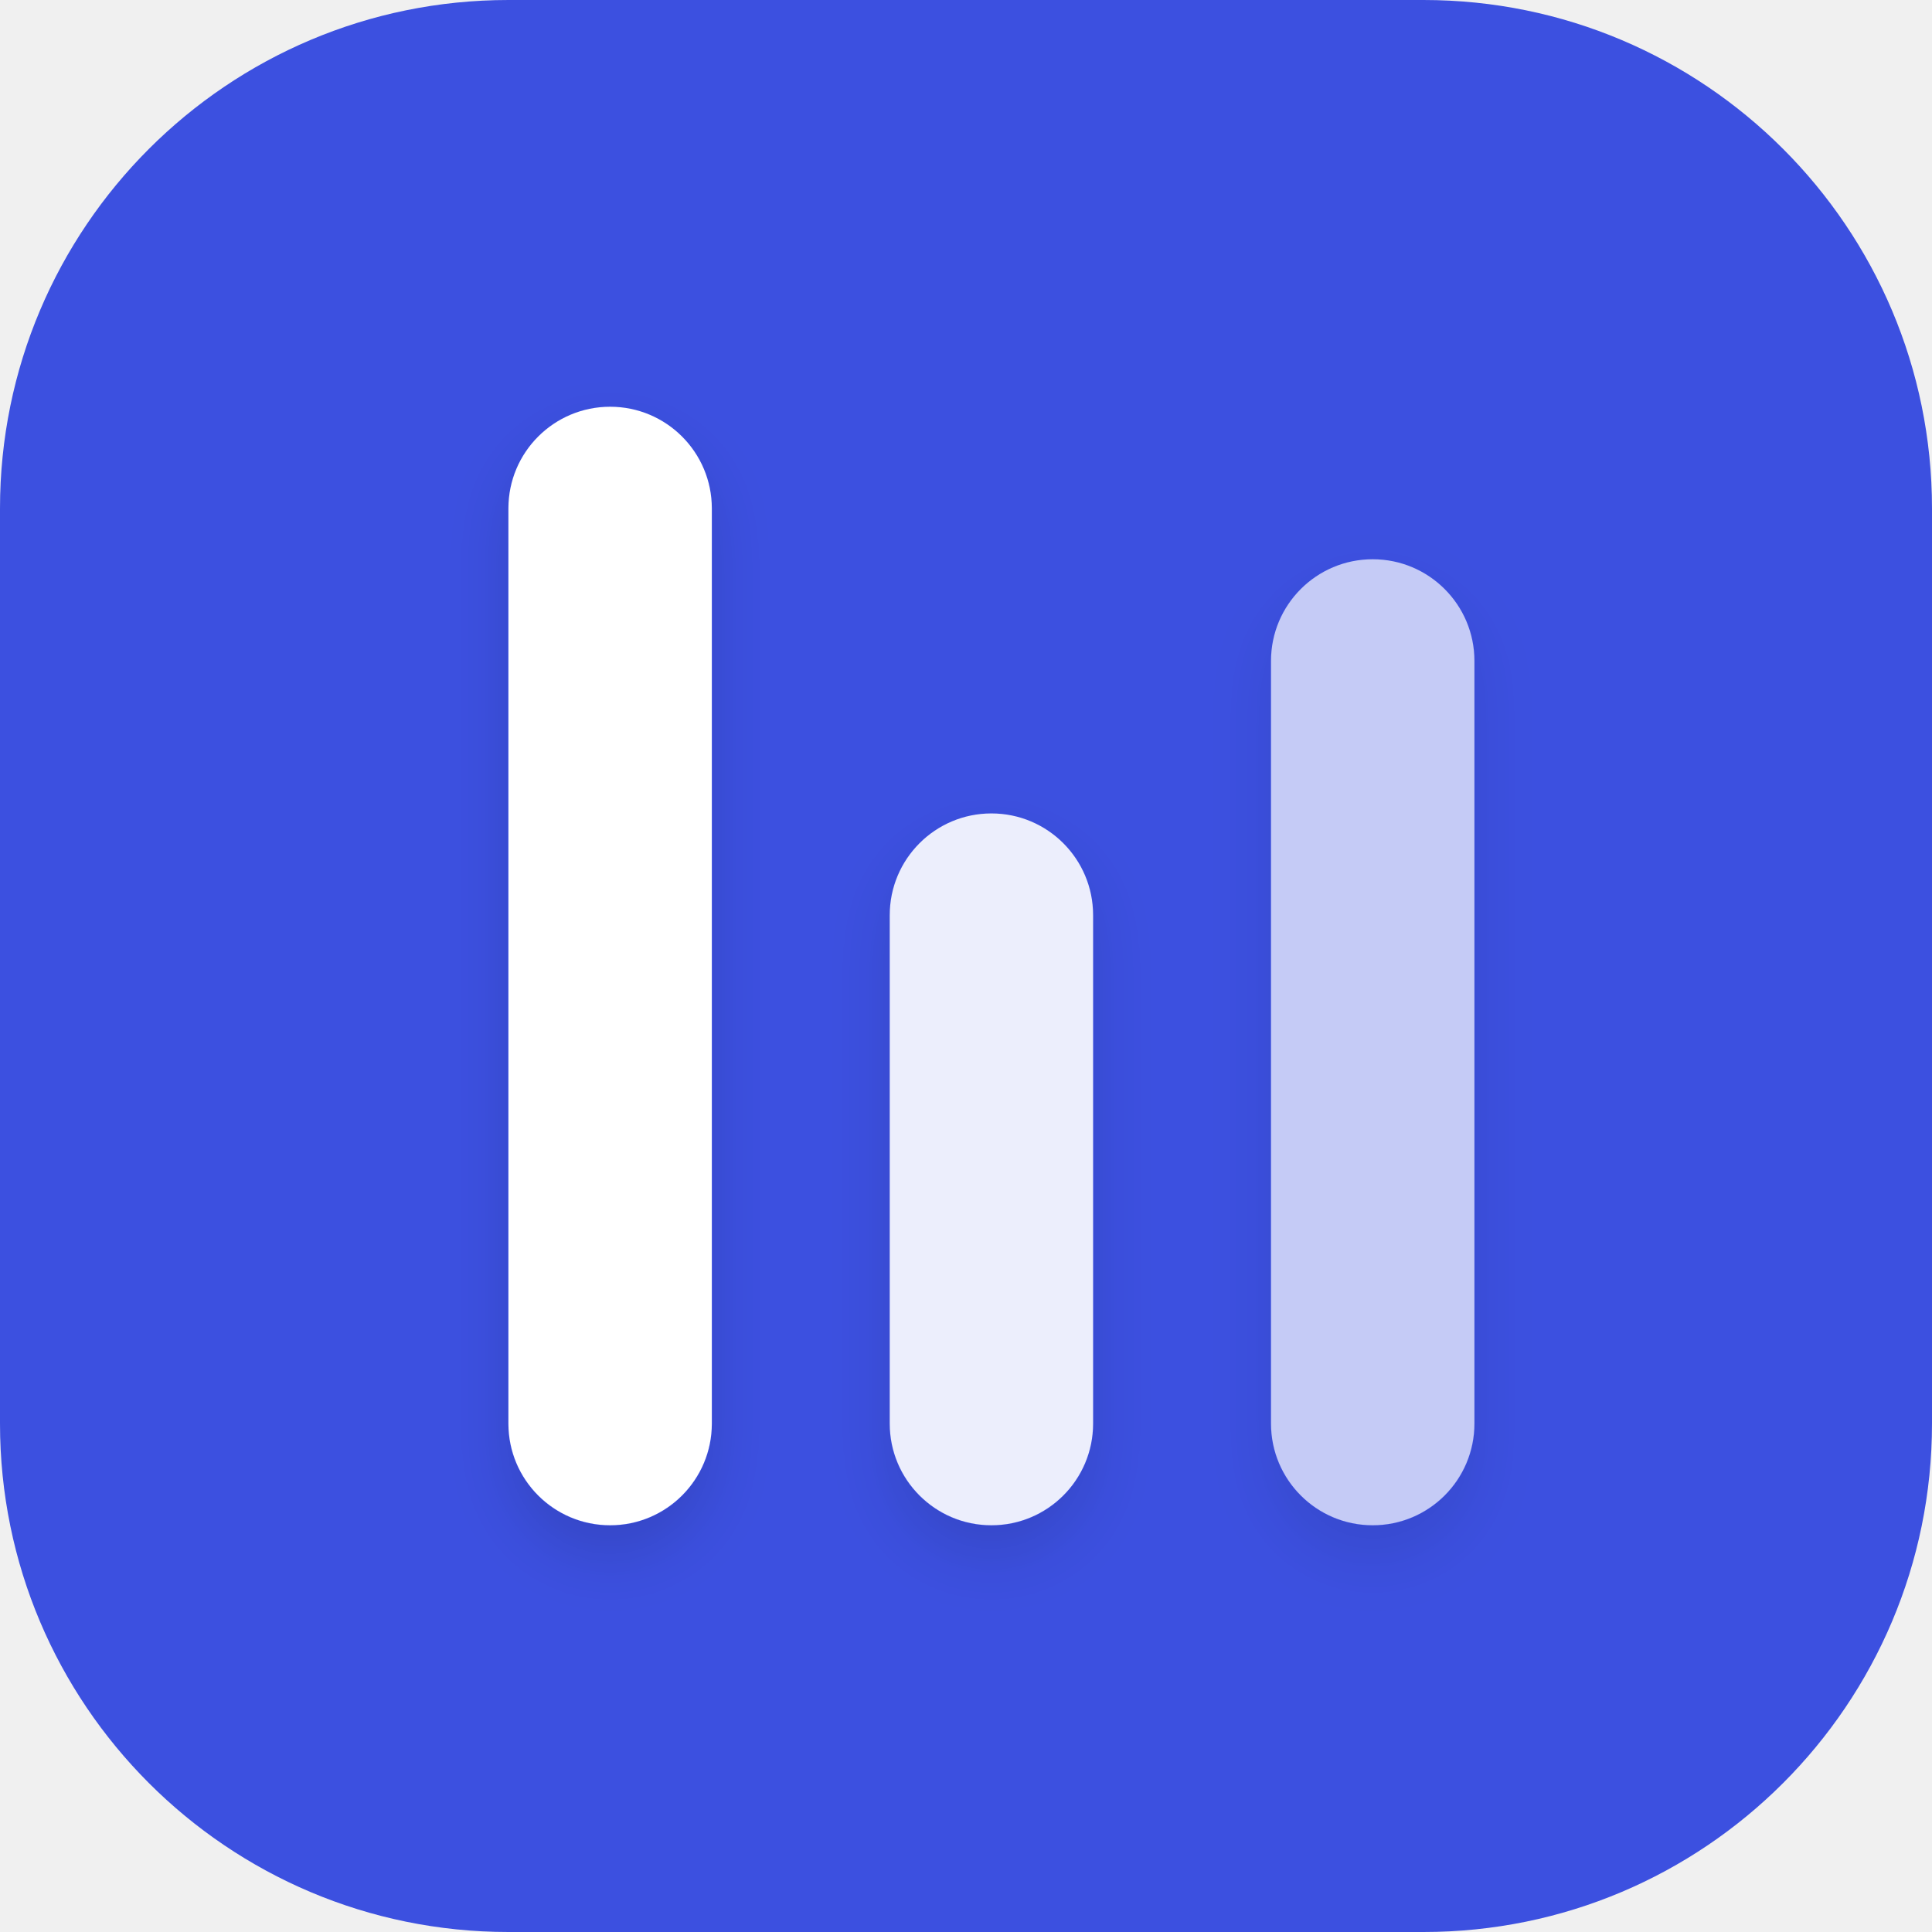
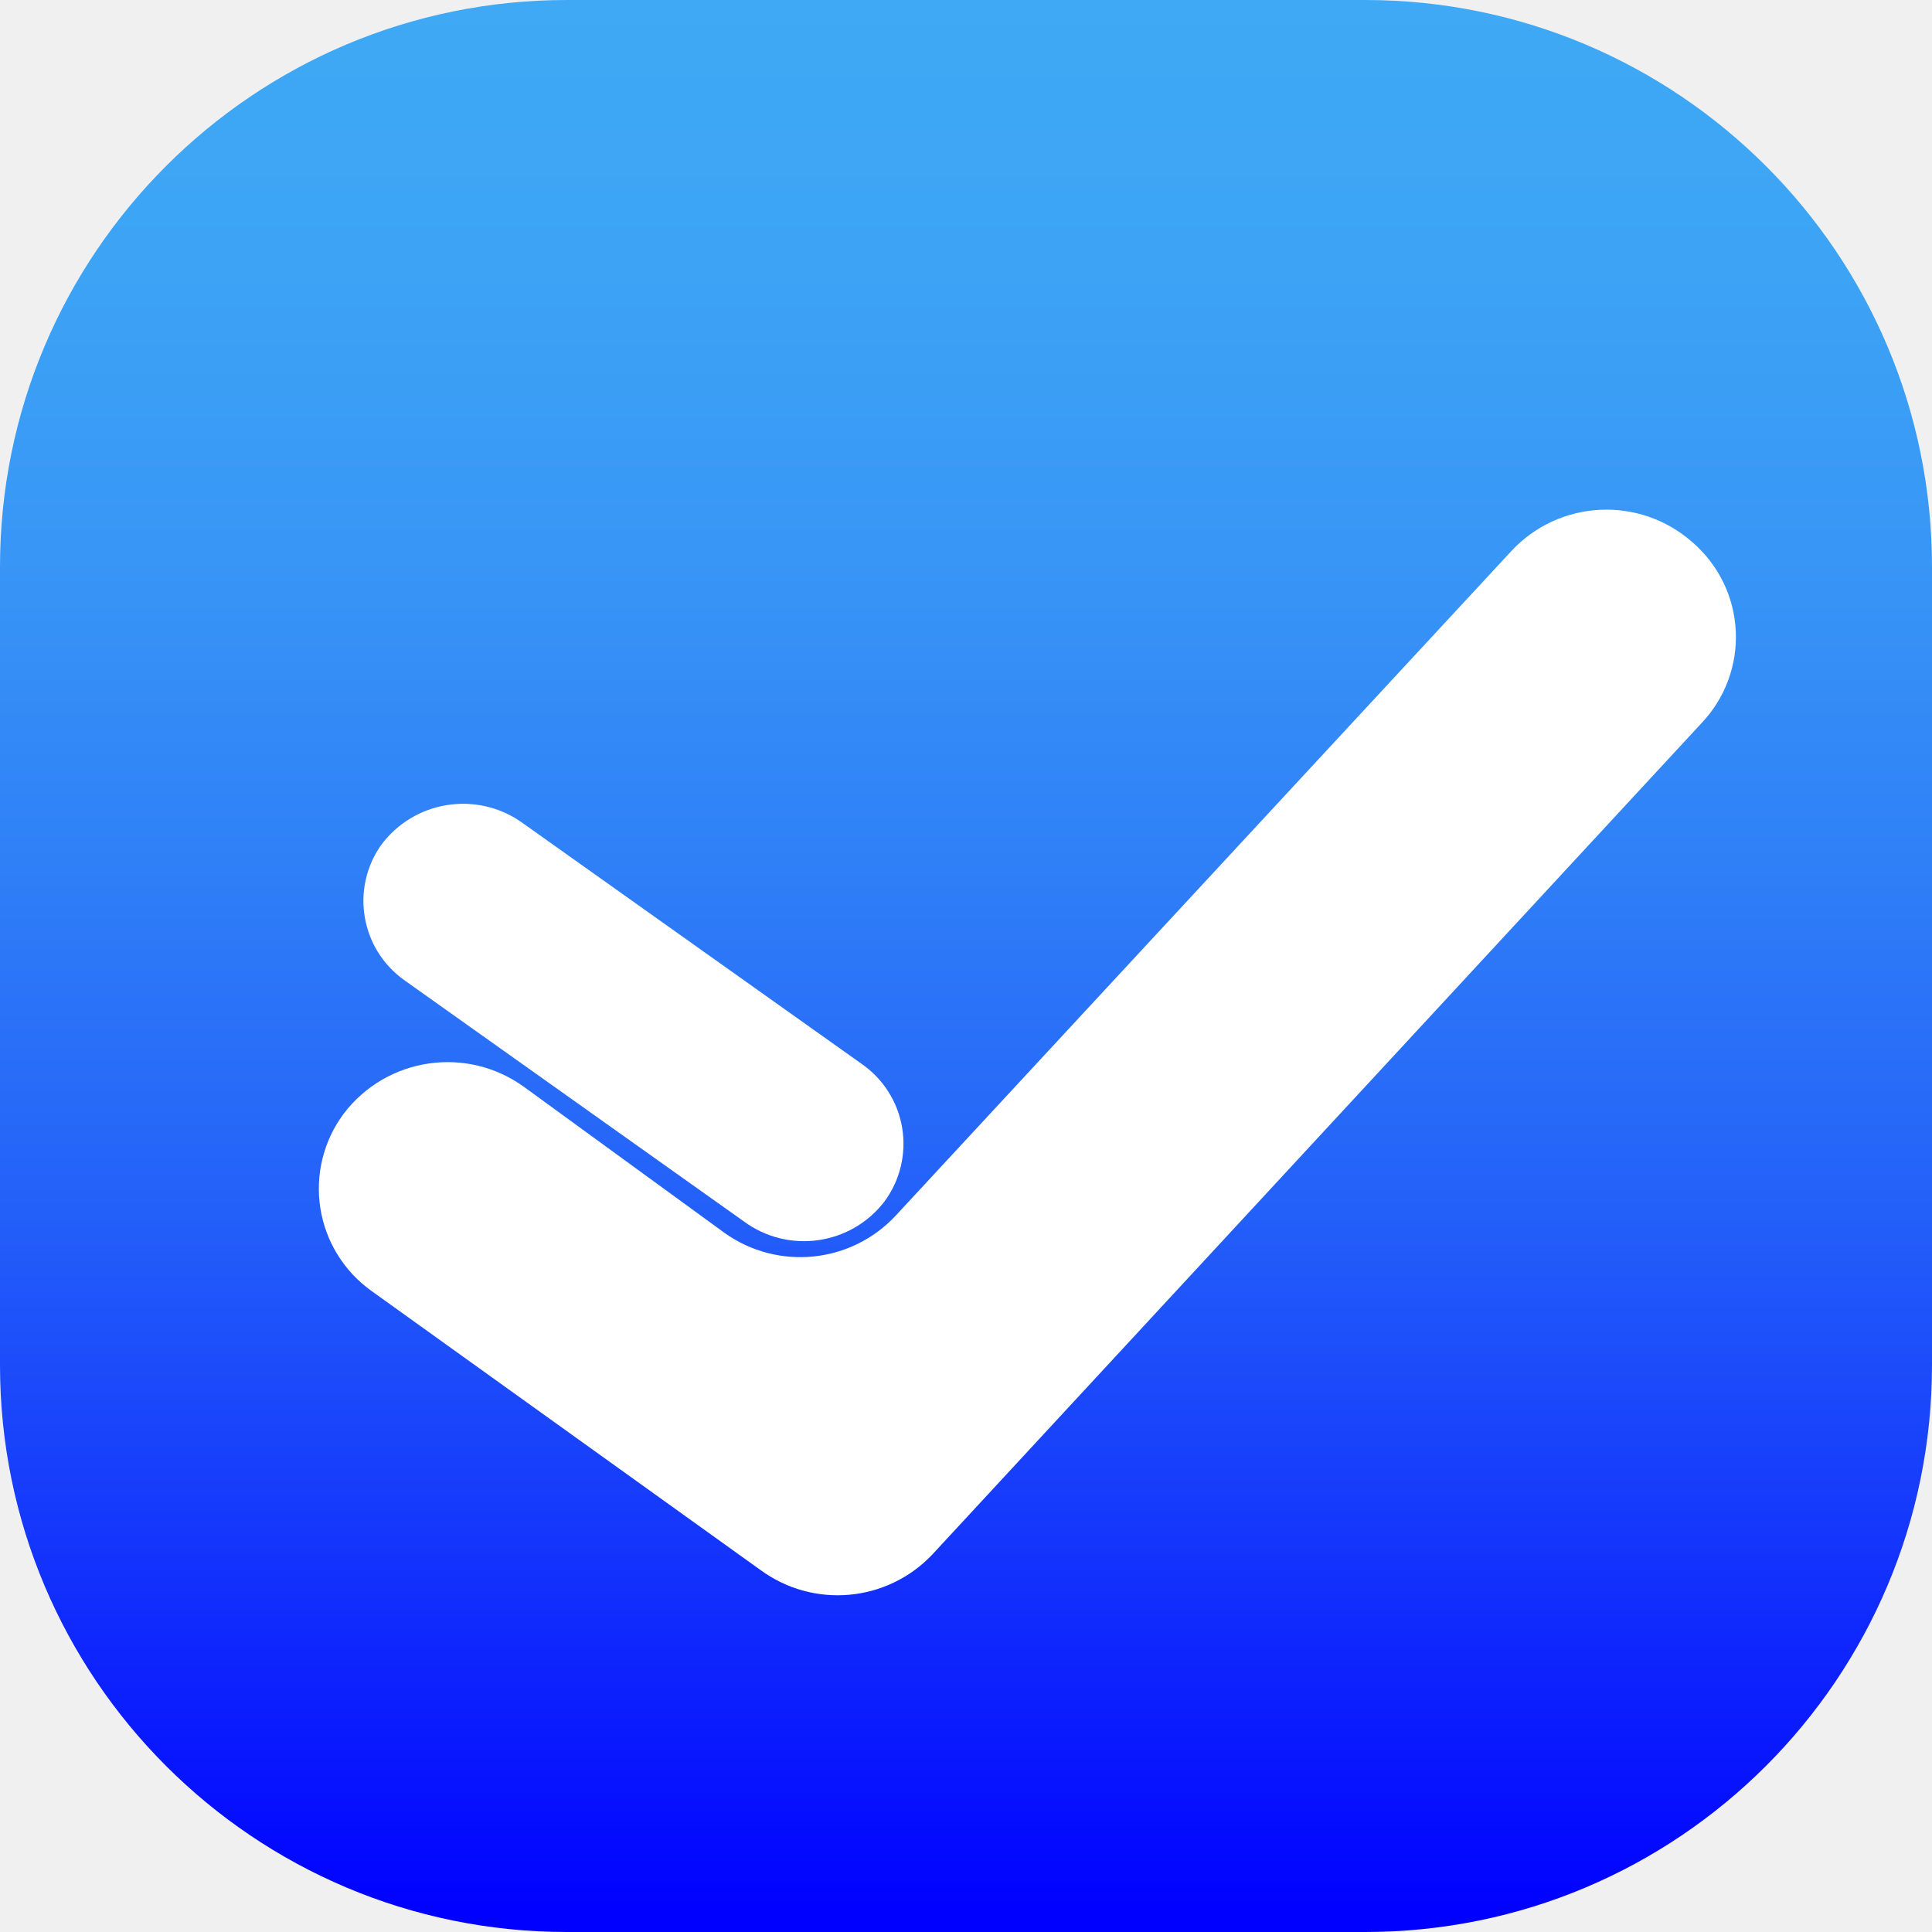
- <svg xmlns="http://www.w3.org/2000/svg" width="32" height="32" viewBox="0 0 32 32" fill="none">
-   <path d="M0 8.421C0 3.77 3.77 0 8.421 0H23.579C28.23 0 32 3.77 32 8.421V23.579C32 28.23 28.23 32 23.579 32H8.421C3.77 32 0 28.23 0 23.579V8.421Z" fill="#3C50E0" />
-   <g filter="url(#filter0_d_521_14078)">
-     <path d="M8.421 8.421C8.421 7.491 9.175 6.737 10.106 6.737V6.737C11.036 6.737 11.79 7.491 11.79 8.421V23.579C11.79 24.509 11.036 25.263 10.106 25.263V25.263C9.175 25.263 8.421 24.509 8.421 23.579V8.421Z" fill="white" />
-   </g>
-   <g opacity="0.9" filter="url(#filter1_d_521_14078)">
-     <path d="M14.737 15.158C14.737 14.227 15.491 13.473 16.421 13.473V13.473C17.351 13.473 18.105 14.227 18.105 15.158V23.579C18.105 24.509 17.351 25.263 16.421 25.263V25.263C15.491 25.263 14.737 24.509 14.737 23.579V15.158Z" fill="white" />
-   </g>
-   <g opacity="0.7" filter="url(#filter2_d_521_14078)">
-     <path d="M21.052 10.947C21.052 10.017 21.806 9.263 22.736 9.263V9.263C23.667 9.263 24.421 10.017 24.421 10.947V23.578C24.421 24.509 23.667 25.263 22.736 25.263V25.263C21.806 25.263 21.052 24.509 21.052 23.578V10.947Z" fill="white" />
-   </g>
+ <svg xmlns="http://www.w3.org/2000/svg" id="Layer_2" data-name="Layer 2" viewBox="0 0 32 32">
  <defs>
-     <filter id="filter0_d_521_14078" x="7.421" y="6.237" width="5.369" height="20.526" filterUnits="userSpaceOnUse" color-interpolation-filters="sRGB">
-       <feFlood flood-opacity="0" result="BackgroundImageFix" />
-       <feColorMatrix in="SourceAlpha" type="matrix" values="0 0 0 0 0 0 0 0 0 0 0 0 0 0 0 0 0 0 127 0" result="hardAlpha" />
-       <feOffset dy="0.5" />
-       <feGaussianBlur stdDeviation="0.5" />
-       <feComposite in2="hardAlpha" operator="out" />
-       <feColorMatrix type="matrix" values="0 0 0 0 0 0 0 0 0 0 0 0 0 0 0 0 0 0 0.12 0" />
-       <feBlend mode="normal" in2="BackgroundImageFix" result="effect1_dropShadow_521_14078" />
-       <feBlend mode="normal" in="SourceGraphic" in2="effect1_dropShadow_521_14078" result="shape" />
-     </filter>
-     <filter id="filter1_d_521_14078" x="13.737" y="12.973" width="5.369" height="13.79" filterUnits="userSpaceOnUse" color-interpolation-filters="sRGB">
-       <feFlood flood-opacity="0" result="BackgroundImageFix" />
-       <feColorMatrix in="SourceAlpha" type="matrix" values="0 0 0 0 0 0 0 0 0 0 0 0 0 0 0 0 0 0 127 0" result="hardAlpha" />
-       <feOffset dy="0.5" />
-       <feGaussianBlur stdDeviation="0.5" />
-       <feComposite in2="hardAlpha" operator="out" />
-       <feColorMatrix type="matrix" values="0 0 0 0 0 0 0 0 0 0 0 0 0 0 0 0 0 0 0.12 0" />
-       <feBlend mode="normal" in2="BackgroundImageFix" result="effect1_dropShadow_521_14078" />
-       <feBlend mode="normal" in="SourceGraphic" in2="effect1_dropShadow_521_14078" result="shape" />
-     </filter>
-     <filter id="filter2_d_521_14078" x="20.052" y="8.763" width="5.369" height="18" filterUnits="userSpaceOnUse" color-interpolation-filters="sRGB">
-       <feFlood flood-opacity="0" result="BackgroundImageFix" />
-       <feColorMatrix in="SourceAlpha" type="matrix" values="0 0 0 0 0 0 0 0 0 0 0 0 0 0 0 0 0 0 127 0" result="hardAlpha" />
-       <feOffset dy="0.5" />
-       <feGaussianBlur stdDeviation="0.5" />
-       <feComposite in2="hardAlpha" operator="out" />
-       <feColorMatrix type="matrix" values="0 0 0 0 0 0 0 0 0 0 0 0 0 0 0 0 0 0 0.12 0" />
-       <feBlend mode="normal" in2="BackgroundImageFix" result="effect1_dropShadow_521_14078" />
-       <feBlend mode="normal" in="SourceGraphic" in2="effect1_dropShadow_521_14078" result="shape" />
-     </filter>
+     <style>.cls-1{fill:url(#linear-gradient);}.cls-2{fill:#fff;}</style>
+     <linearGradient id="linear-gradient" x1="16" x2="16" y2="32" gradientUnits="userSpaceOnUse">
+       <stop offset="0" stop-color="#3fa9f5" />
+       <stop offset="0.13" stop-color="#3da4f5" />
+       <stop offset="0.29" stop-color="#3896f6" />
+       <stop offset="0.45" stop-color="#2f7ff7" />
+       <stop offset="0.63" stop-color="#235ff9" />
+       <stop offset="0.8" stop-color="#1435fc" />
+       <stop offset="0.98" stop-color="#0103ff" />
+       <stop offset="0.99" stop-color="blue" />
+     </linearGradient>
  </defs>
+   <rect class="cls-1" width="32" height="32" rx="9.39" />
+   <path class="cls-2" d="M12.59,26,6.15,21.38a2.08,2.08,0,0,1-.46-2.93h0a2.16,2.16,0,0,1,3-.44L12,20.42a2.16,2.16,0,0,0,2.84-.29l10.19-11a2.15,2.15,0,0,1,3-.15h0a2.07,2.07,0,0,1,.15,3L15.44,25.75A2.16,2.16,0,0,1,12.59,26Z" transform="translate(0 0)" />
+   <line class="cls-2" x1="6.44" y1="13.79" x2="14.52" y2="20.04" />
+   <path class="cls-2" d="M12.32,20.23l-5.63-4A1.61,1.61,0,0,1,6.31,14h0a1.69,1.69,0,0,1,2.33-.38l5.63,4a1.61,1.61,0,0,1,.38,2.28h0A1.68,1.68,0,0,1,12.32,20.23Z" transform="translate(0 0)" />
</svg>
